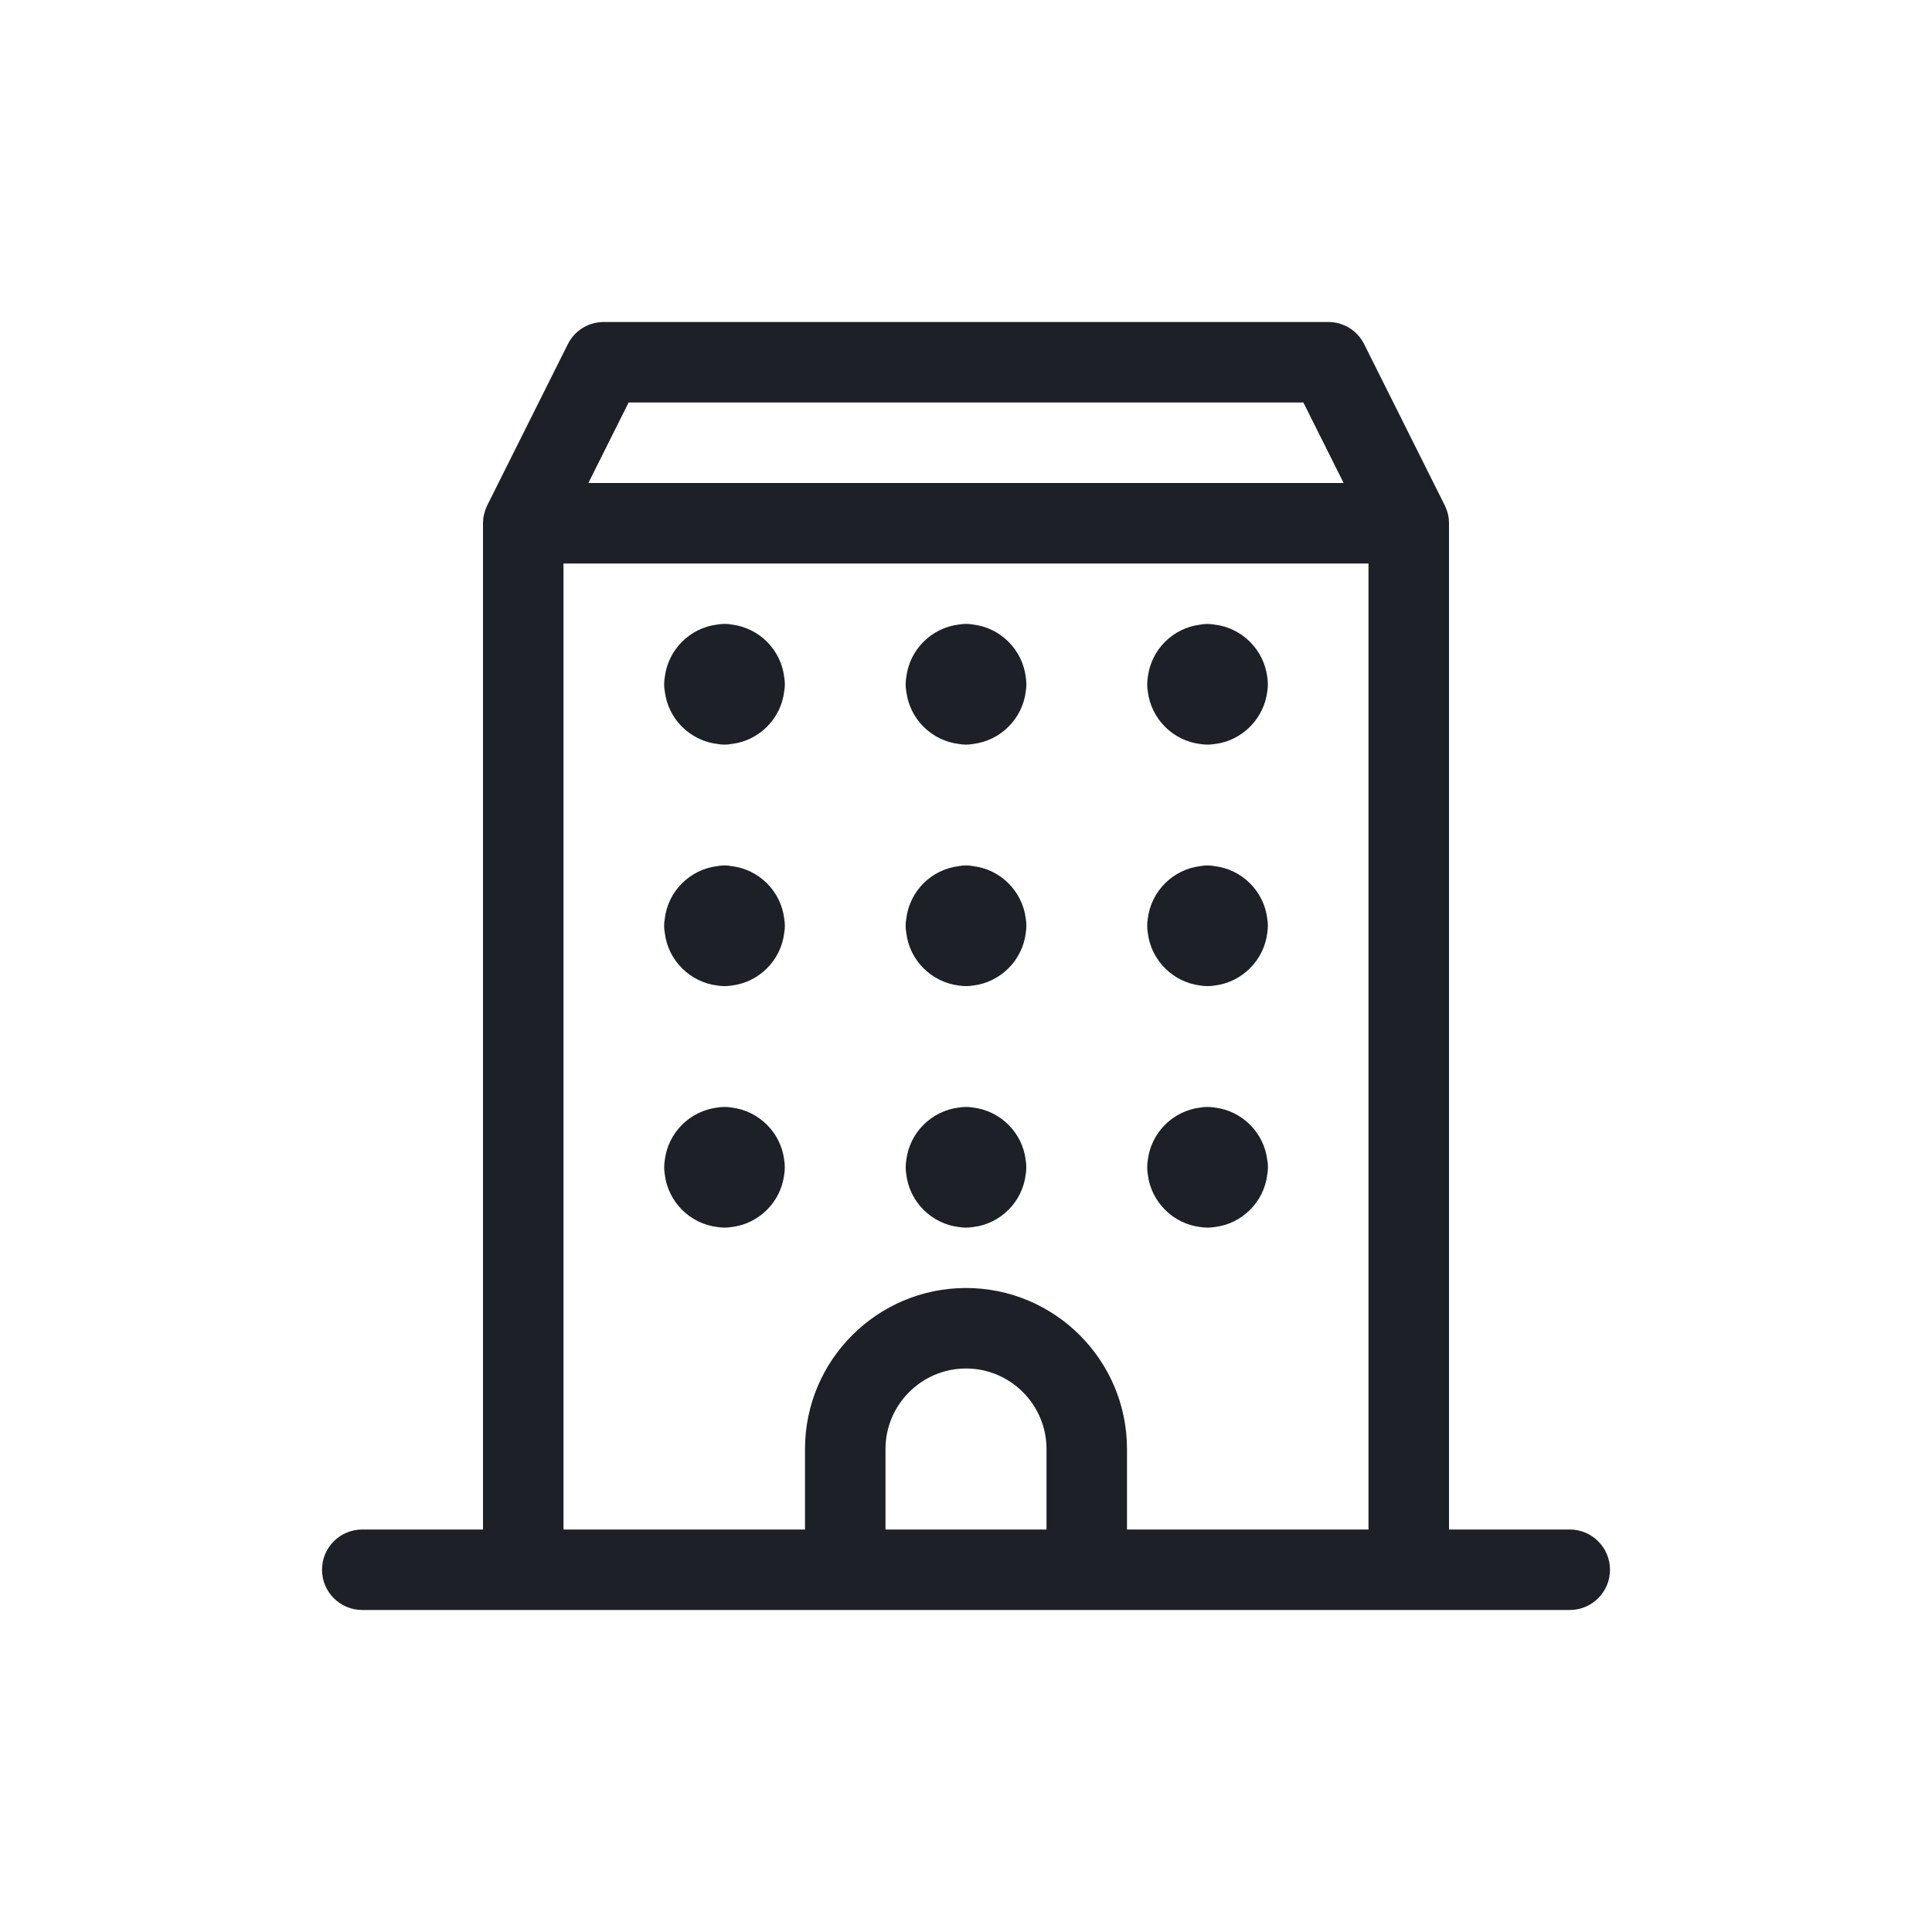
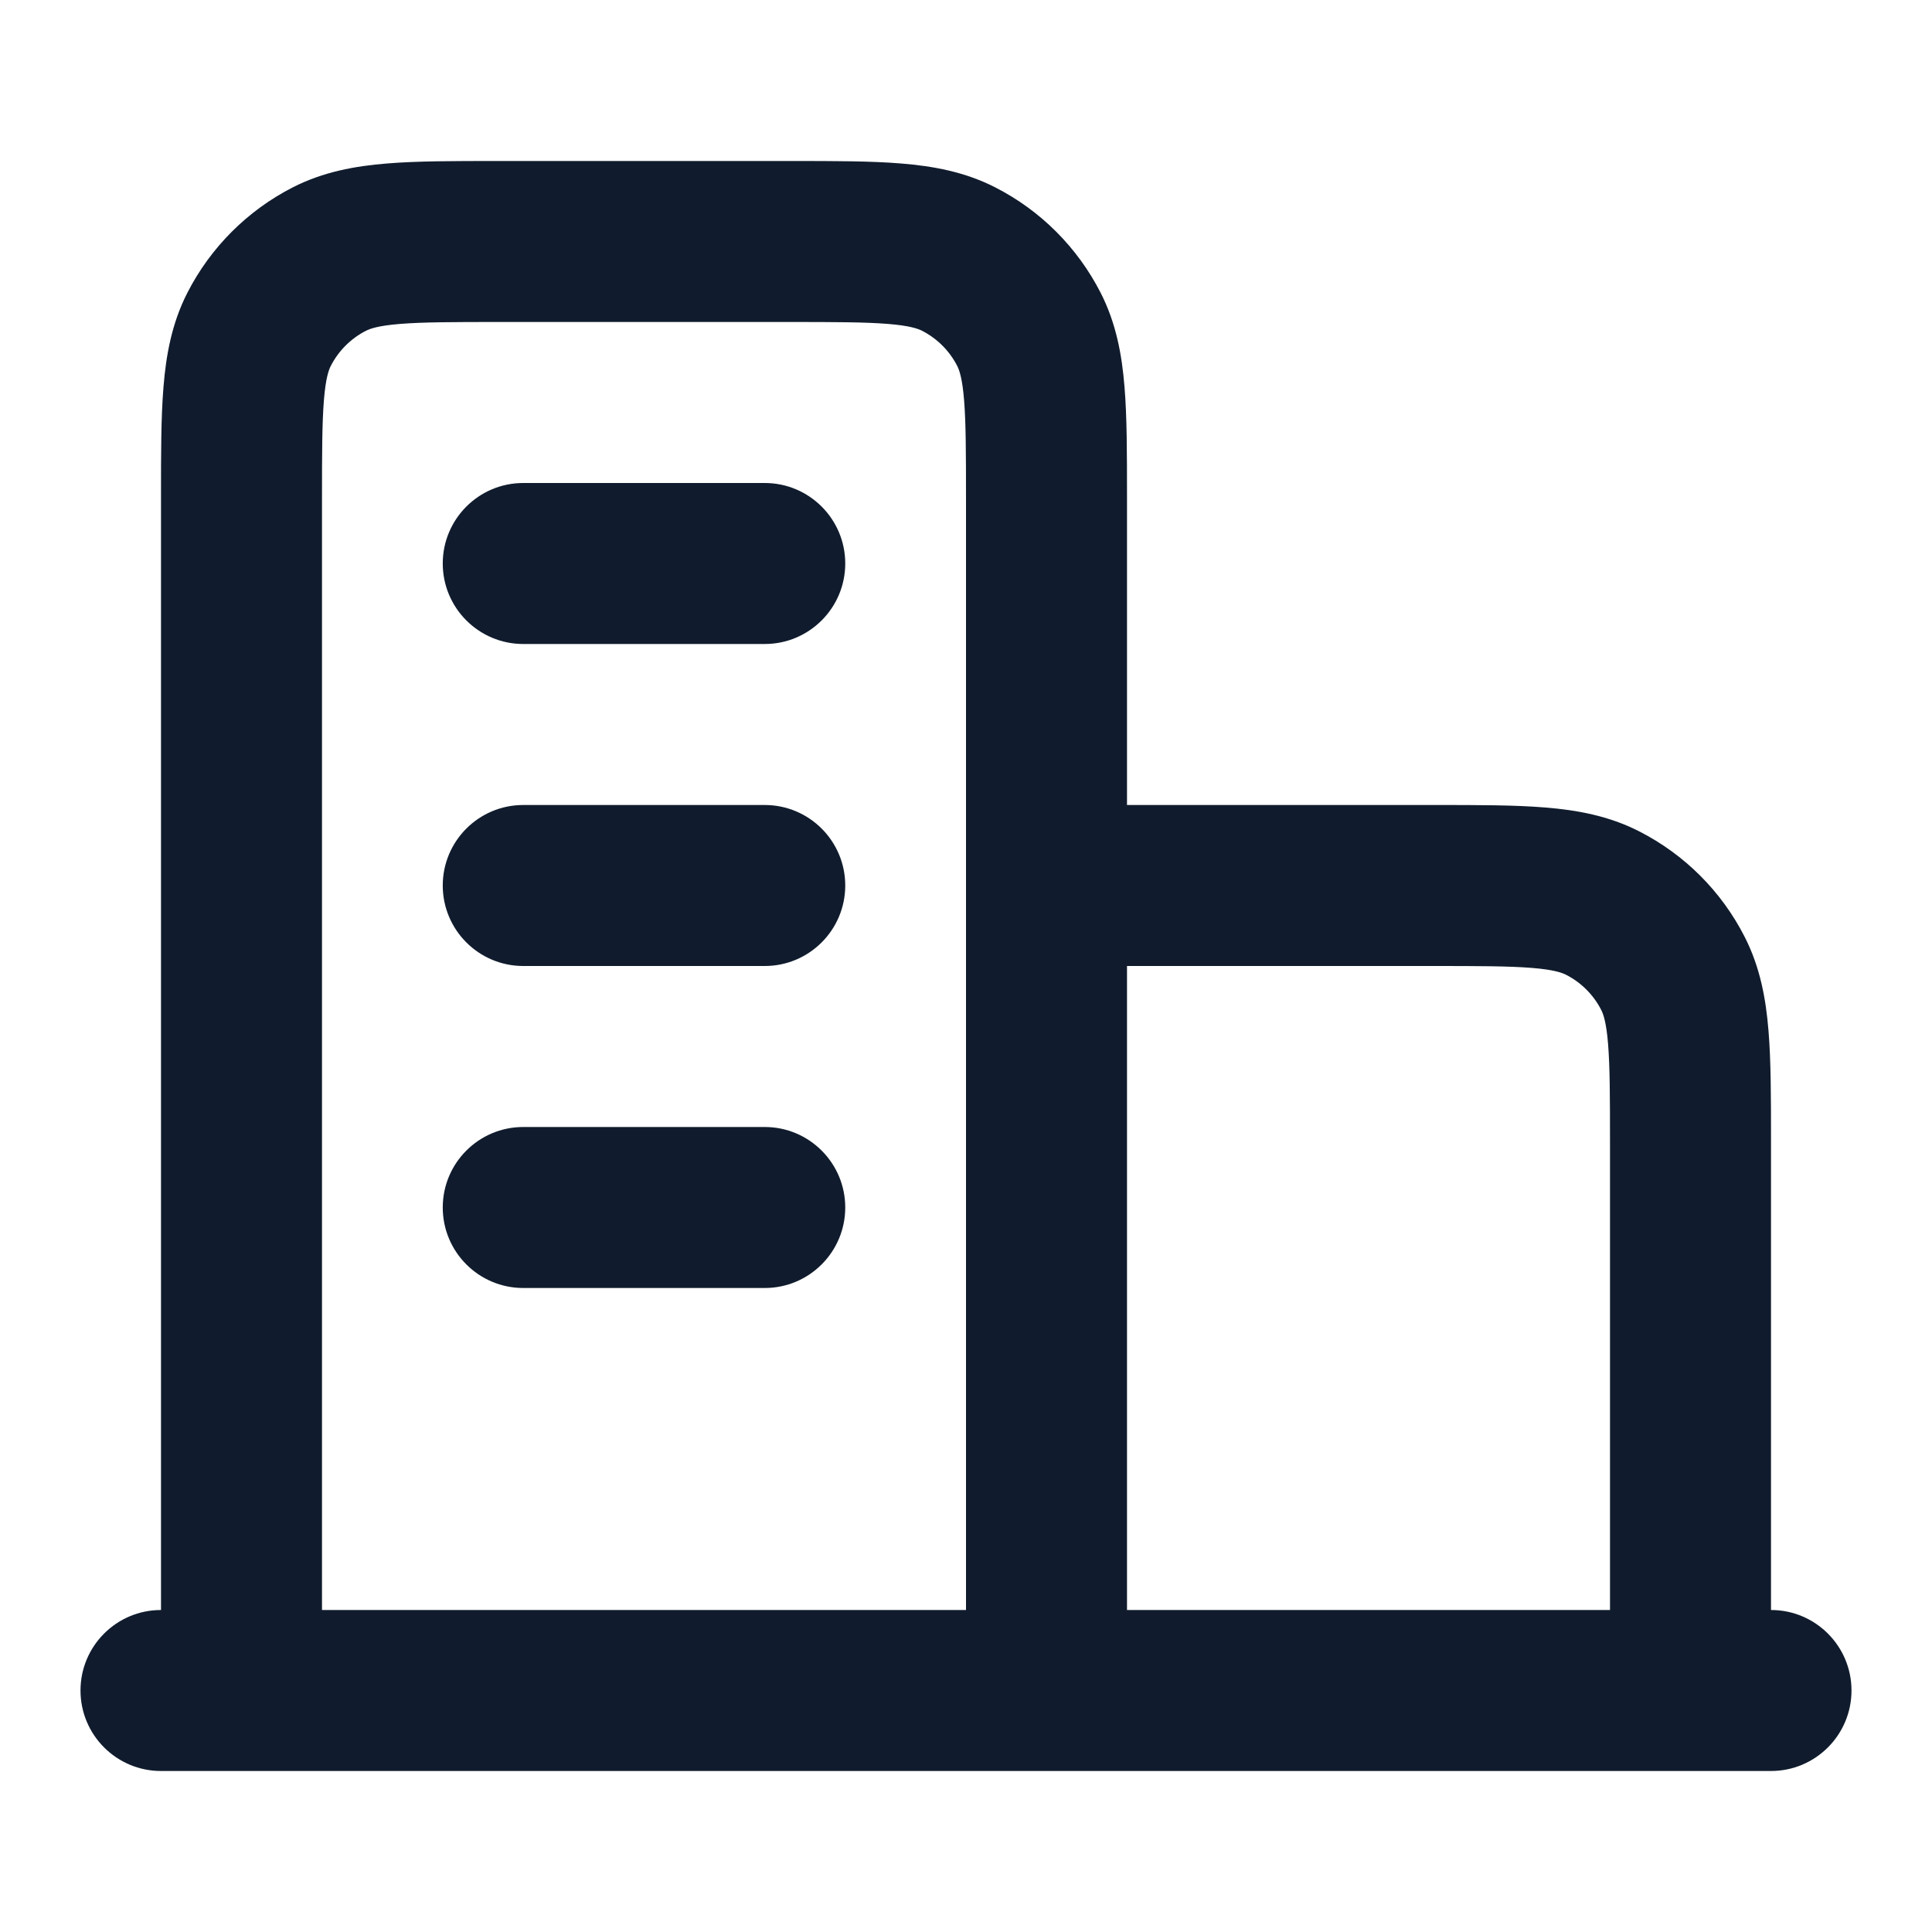
<svg xmlns="http://www.w3.org/2000/svg" width="24" height="24" viewBox="0 0 24 24" fill="none">
-   <path d="M4.5 20C4.224 20 4 19.776 4 19.5C4 19.224 4.224 19 4.5 19H6V6.5C6 6.466 6.003 6.432 6.011 6.398C6.012 6.391 6.014 6.383 6.017 6.375C6.024 6.347 6.032 6.323 6.043 6.3C6.046 6.291 6.051 6.281 6.055 6.273L7.053 4.277C7.138 4.106 7.309 4 7.5 4H16.5C16.691 4 16.862 4.106 16.947 4.277L17.947 6.277C17.951 6.285 17.955 6.293 17.959 6.303C17.971 6.332 17.981 6.359 17.987 6.387C17.987 6.389 17.988 6.393 17.989 6.395C17.997 6.432 18 6.466 18 6.5V19H19.5C19.776 19 20 19.224 20 19.5C20 19.776 19.776 20 19.5 20H4.5ZM17 19V7H7V19H10V18C10 16.897 10.897 16 12 16C13.103 16 14 16.897 14 18V19H17ZM13 19V18C13 17.449 12.551 17 12 17C11.449 17 11 17.449 11 18V19H13ZM16.691 6L16.191 5H7.809L7.309 6H16.691Z" fill="#1D2127" />
-   <path d="M9 9.25C8.971 9.25 8.941 9.247 8.913 9.242C8.571 9.202 8.298 8.929 8.258 8.587C8.253 8.559 8.25 8.529 8.25 8.5C8.25 8.471 8.253 8.441 8.258 8.413C8.298 8.071 8.571 7.798 8.913 7.758C8.941 7.753 8.971 7.75 9 7.75C9.029 7.75 9.059 7.753 9.087 7.758C9.429 7.798 9.702 8.071 9.742 8.413C9.747 8.441 9.75 8.471 9.75 8.5C9.75 8.529 9.747 8.559 9.742 8.587C9.702 8.929 9.429 9.202 9.087 9.242C9.059 9.247 9.029 9.25 9 9.25Z" fill="#1D2127" />
-   <path d="M9 12.25C8.971 12.25 8.941 12.247 8.913 12.243C8.571 12.202 8.298 11.929 8.258 11.588C8.253 11.559 8.25 11.53 8.25 11.501C8.25 11.471 8.253 11.442 8.258 11.413C8.298 11.071 8.571 10.799 8.913 10.759C8.941 10.753 8.971 10.751 9 10.751C9.029 10.751 9.059 10.753 9.087 10.759C9.429 10.799 9.702 11.072 9.742 11.413C9.747 11.442 9.75 11.471 9.75 11.501C9.75 11.53 9.747 11.559 9.742 11.588C9.702 11.93 9.429 12.203 9.087 12.243C9.059 12.247 9.029 12.25 9 12.25Z" fill="#1D2127" />
-   <path d="M9 15.25C8.971 15.25 8.941 15.247 8.913 15.243C8.571 15.203 8.298 14.929 8.258 14.588C8.253 14.559 8.251 14.53 8.251 14.501C8.251 14.471 8.253 14.442 8.258 14.413C8.298 14.071 8.571 13.799 8.913 13.758C8.941 13.753 8.971 13.751 9 13.751C9.029 13.751 9.059 13.753 9.087 13.758C9.429 13.799 9.702 14.071 9.742 14.413C9.747 14.442 9.749 14.471 9.749 14.501C9.749 14.53 9.747 14.559 9.742 14.588C9.702 14.93 9.429 15.203 9.087 15.243C9.059 15.247 9.029 15.25 9 15.25Z" fill="#1D2127" />
-   <path d="M12 9.25C11.971 9.25 11.941 9.247 11.913 9.242C11.571 9.202 11.298 8.929 11.258 8.587C11.253 8.559 11.25 8.529 11.25 8.5C11.25 8.471 11.253 8.441 11.258 8.413C11.298 8.071 11.571 7.798 11.913 7.758C11.941 7.753 11.971 7.75 12 7.75C12.029 7.75 12.059 7.753 12.087 7.758C12.429 7.798 12.702 8.071 12.743 8.413C12.747 8.441 12.75 8.471 12.75 8.5C12.75 8.529 12.747 8.559 12.743 8.587C12.702 8.929 12.429 9.201 12.087 9.242C12.059 9.247 12.029 9.25 12 9.25Z" fill="#1D2127" />
-   <path d="M12 12.25C11.971 12.25 11.941 12.247 11.913 12.243C11.571 12.202 11.298 11.929 11.258 11.588C11.253 11.559 11.25 11.53 11.25 11.501C11.25 11.471 11.253 11.442 11.258 11.413C11.298 11.071 11.571 10.799 11.913 10.759C11.941 10.753 11.971 10.751 12 10.751C12.029 10.751 12.059 10.753 12.087 10.759C12.429 10.799 12.702 11.072 12.743 11.414C12.747 11.442 12.75 11.471 12.75 11.501C12.75 11.53 12.747 11.559 12.743 11.587C12.702 11.929 12.429 12.202 12.087 12.243C12.059 12.247 12.029 12.25 12 12.25Z" fill="#1D2127" />
-   <path d="M12 15.25C11.971 15.25 11.941 15.247 11.913 15.243C11.571 15.203 11.298 14.929 11.258 14.588C11.253 14.559 11.251 14.53 11.251 14.501C11.251 14.471 11.253 14.442 11.258 14.413C11.298 14.071 11.571 13.799 11.913 13.758C11.941 13.753 11.971 13.751 12 13.751C12.029 13.751 12.059 13.753 12.087 13.758C12.429 13.799 12.702 14.071 12.742 14.413C12.747 14.441 12.749 14.471 12.749 14.501C12.749 14.531 12.747 14.559 12.742 14.588C12.702 14.93 12.429 15.203 12.087 15.243C12.059 15.247 12.029 15.25 12 15.25Z" fill="#1D2127" />
-   <path d="M15 9.25C14.971 9.25 14.941 9.247 14.913 9.243C14.571 9.203 14.298 8.929 14.258 8.587C14.253 8.559 14.251 8.53 14.251 8.501C14.251 8.471 14.253 8.442 14.258 8.414C14.298 8.072 14.571 7.799 14.913 7.759C14.941 7.753 14.971 7.751 15 7.751C15.029 7.751 15.059 7.754 15.087 7.759C15.429 7.799 15.702 8.072 15.743 8.414C15.747 8.442 15.75 8.471 15.75 8.501C15.75 8.53 15.747 8.559 15.743 8.587C15.702 8.929 15.429 9.203 15.087 9.243C15.059 9.247 15.029 9.25 15 9.25Z" fill="#1D2127" />
-   <path d="M15 12.25C14.971 12.25 14.941 12.247 14.913 12.243C14.571 12.202 14.298 11.929 14.258 11.587C14.253 11.559 14.251 11.53 14.251 11.501C14.251 11.471 14.253 11.442 14.258 11.414C14.298 11.072 14.571 10.799 14.913 10.759C14.941 10.753 14.971 10.751 15 10.751C15.029 10.751 15.059 10.754 15.087 10.759C15.429 10.799 15.702 11.072 15.743 11.414C15.747 11.442 15.75 11.471 15.75 11.501C15.75 11.53 15.747 11.559 15.743 11.587C15.702 11.929 15.429 12.202 15.087 12.243C15.059 12.247 15.029 12.25 15 12.25Z" fill="#1D2127" />
-   <path d="M15 15.25C14.971 15.25 14.941 15.247 14.913 15.243C14.571 15.203 14.298 14.929 14.258 14.587C14.253 14.559 14.251 14.53 14.251 14.501C14.251 14.471 14.253 14.442 14.258 14.413C14.298 14.071 14.571 13.798 14.913 13.758C14.941 13.753 14.971 13.751 15.001 13.751C15.031 13.751 15.059 13.753 15.088 13.758C15.43 13.798 15.703 14.071 15.743 14.413C15.749 14.441 15.751 14.471 15.751 14.501C15.751 14.531 15.748 14.559 15.743 14.588C15.703 14.93 15.43 15.203 15.088 15.243C15.059 15.247 15.029 15.25 15 15.25Z" fill="#1D2127" />
+   <path fill-rule="evenodd" clip-rule="evenodd" d="M6.161 2H9.839C10.366 2 10.82 2 11.195 2.031C11.59 2.063 11.984 2.134 12.362 2.327C12.927 2.615 13.385 3.074 13.673 3.638C13.866 4.016 13.937 4.41 13.969 4.805C14 5.18 14 5.634 14 6.161V10L17.838 10C18.366 10 18.82 10 19.195 10.031C19.59 10.063 19.984 10.134 20.362 10.327C20.927 10.615 21.385 11.073 21.673 11.638C21.866 12.016 21.937 12.41 21.969 12.805C22 13.18 22 13.634 22 14.161V20C22.552 20 23 20.448 23 21C23 21.552 22.552 22 22 22H2C1.448 22 1 21.552 1 21C1 20.448 1.448 20 2 20V6.161C2 5.634 2 5.18 2.031 4.805C2.063 4.41 2.134 4.016 2.327 3.638C2.615 3.074 3.074 2.615 3.638 2.327C4.016 2.134 4.41 2.063 4.805 2.031C5.18 2 5.634 2 6.161 2ZM4 20H12V6.2C12 5.623 11.999 5.251 11.976 4.968C11.954 4.696 11.916 4.595 11.891 4.546C11.795 4.358 11.642 4.205 11.454 4.109C11.405 4.084 11.304 4.046 11.032 4.024C10.749 4.001 10.377 4 9.8 4H6.2C5.623 4 5.251 4.001 4.968 4.024C4.696 4.046 4.595 4.084 4.546 4.109C4.358 4.205 4.205 4.358 4.109 4.546C4.084 4.595 4.046 4.696 4.024 4.968C4.001 5.251 4 5.623 4 6.2V20ZM14 12V20H20V14.2C20 13.623 19.999 13.251 19.976 12.968C19.954 12.696 19.916 12.595 19.891 12.546C19.795 12.358 19.642 12.205 19.454 12.109C19.404 12.084 19.304 12.046 19.032 12.024C18.749 12.001 18.377 12 17.8 12H14ZM5.5 7C5.5 6.448 5.948 6 6.5 6H9.5C10.052 6 10.5 6.448 10.5 7C10.5 7.552 10.052 8 9.5 8H6.5C5.948 8 5.5 7.552 5.5 7ZM5.5 11C5.5 10.448 5.948 10 6.5 10H9.5C10.052 10 10.5 10.448 10.5 11C10.5 11.552 10.052 12 9.5 12H6.5C5.948 12 5.5 11.552 5.5 11ZM5.5 15C5.5 14.448 5.948 14 6.5 14H9.5C10.052 14 10.5 14.448 10.5 15C10.5 15.552 10.052 16 9.5 16H6.5C5.948 16 5.5 15.552 5.5 15Z" fill="#101C2D" />
</svg>
